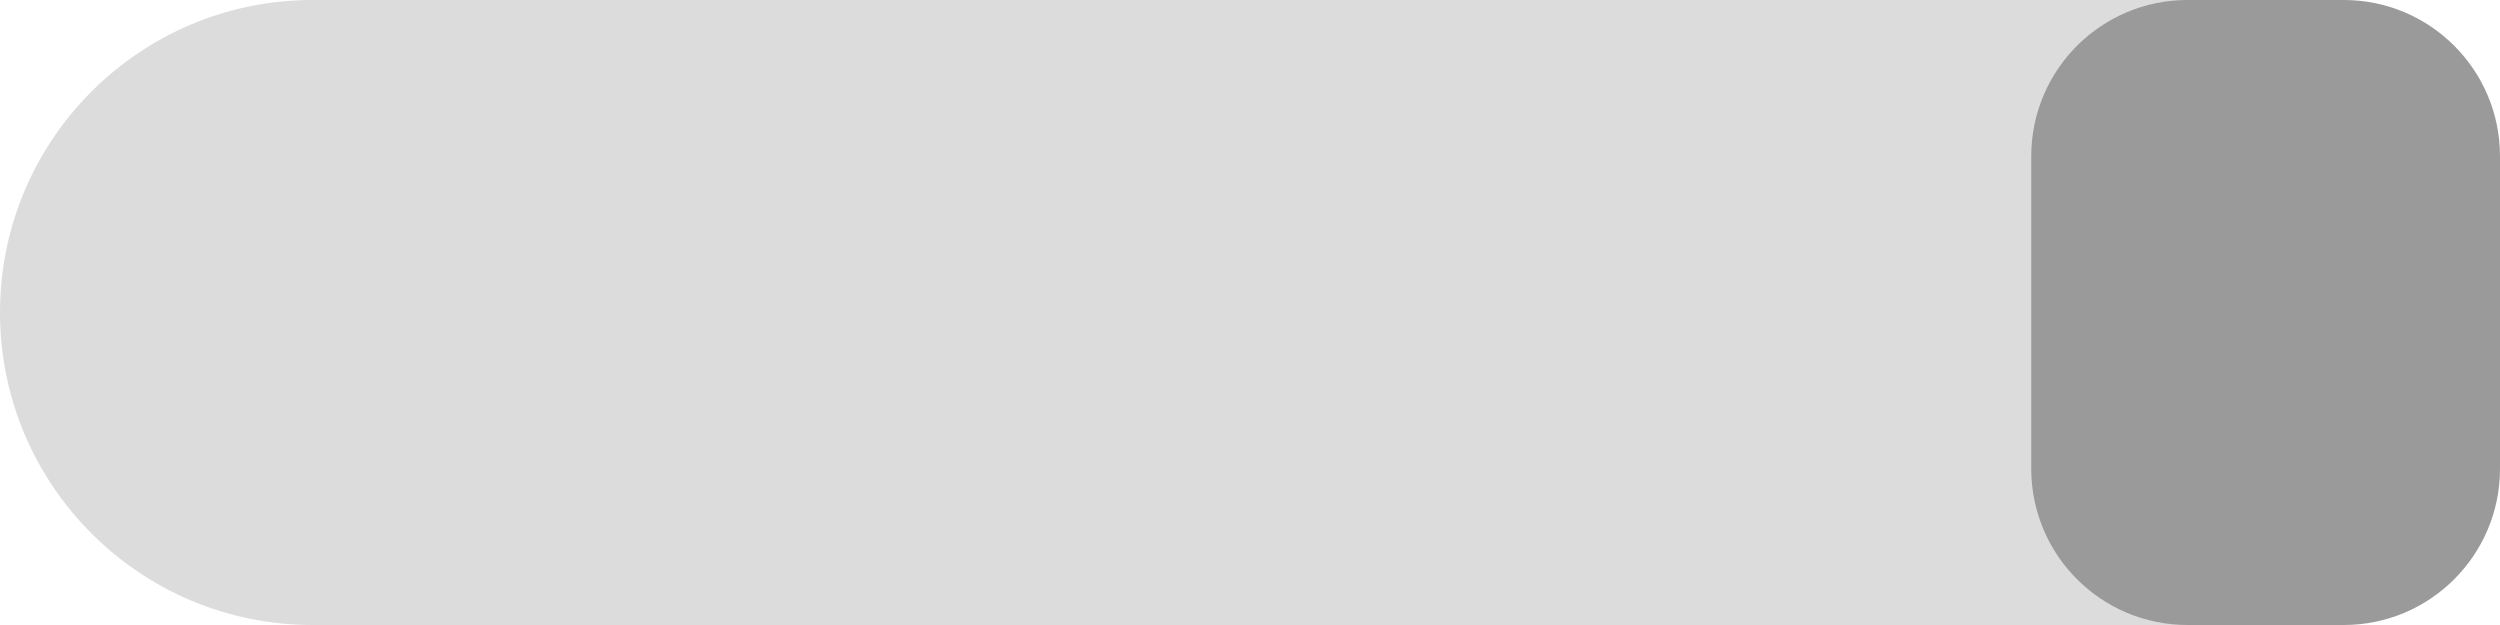
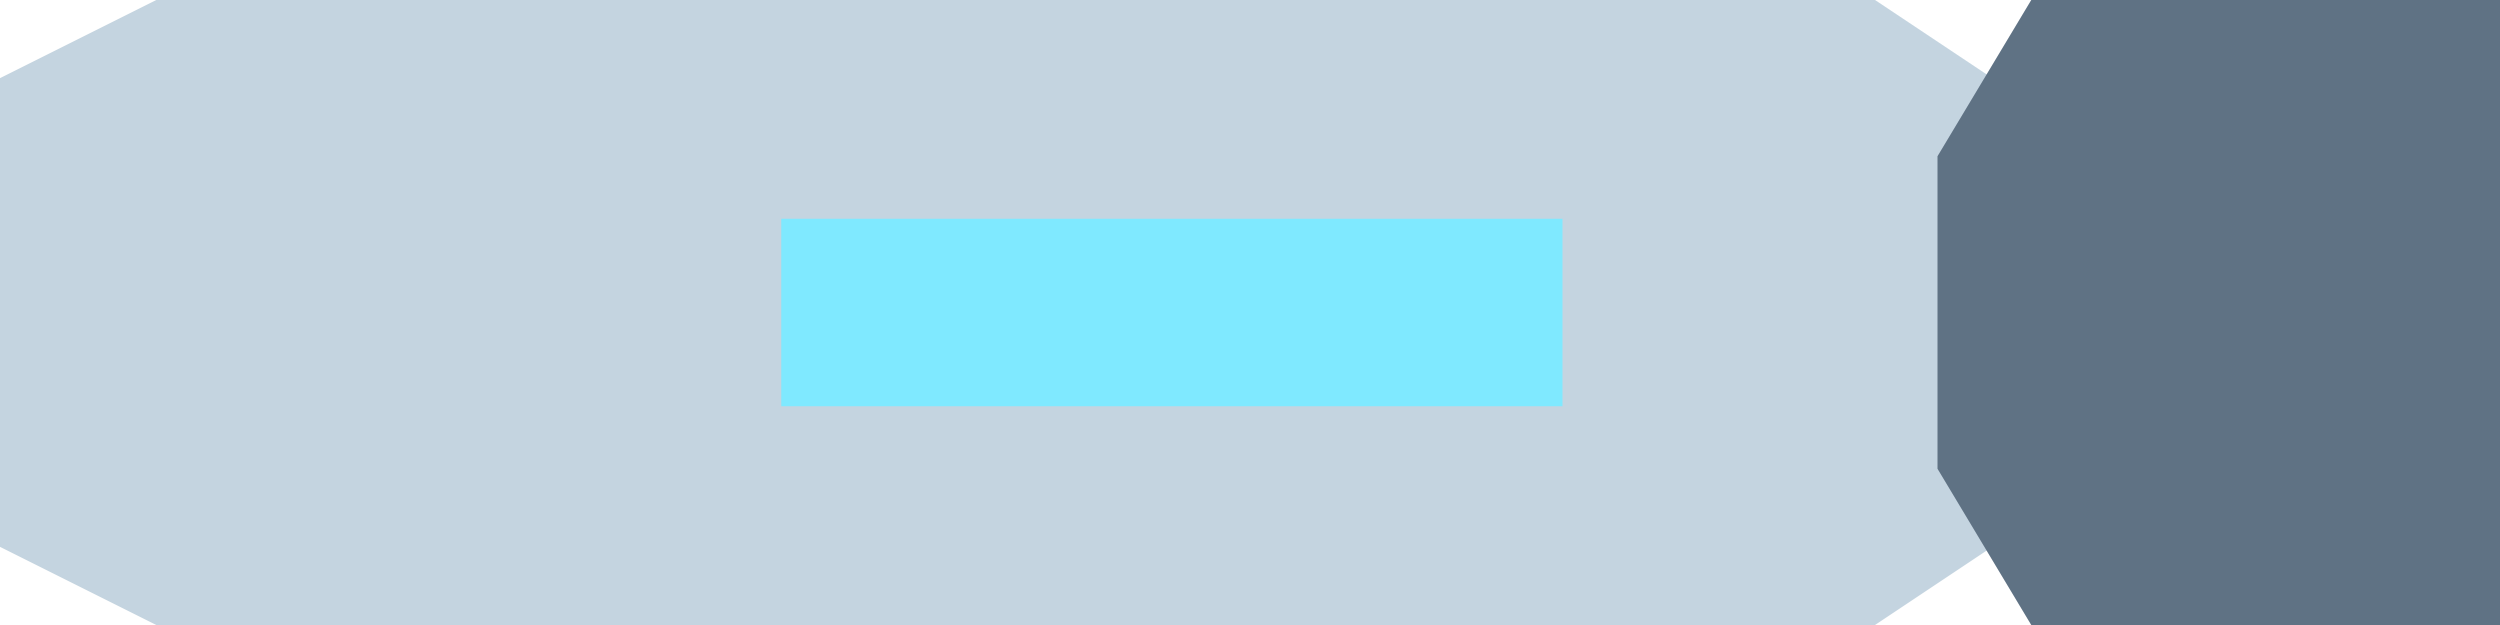
<svg xmlns="http://www.w3.org/2000/svg" width="16" height="4" viewBox="0 0 16 4">
-   <rect x="0" y="0" width="16" height="4" rx="2" fill="#dcdcdc" />
-   <rect x="13" y="0" width="3" height="4" rx="1" fill="#9a9a9a" />
+   <path d="M0 0.5 1 0h11l1.5 1V3L12 4H1L0 3.5z" fill="#c4d4e0" />
+   <rect x="5" y="1.4" width="5" height="1.2" fill="#7fe9ff" />
+   <path d="M13 0h3v4h-3l-0.6-1V1z" fill="#5f7284" />
</svg>
